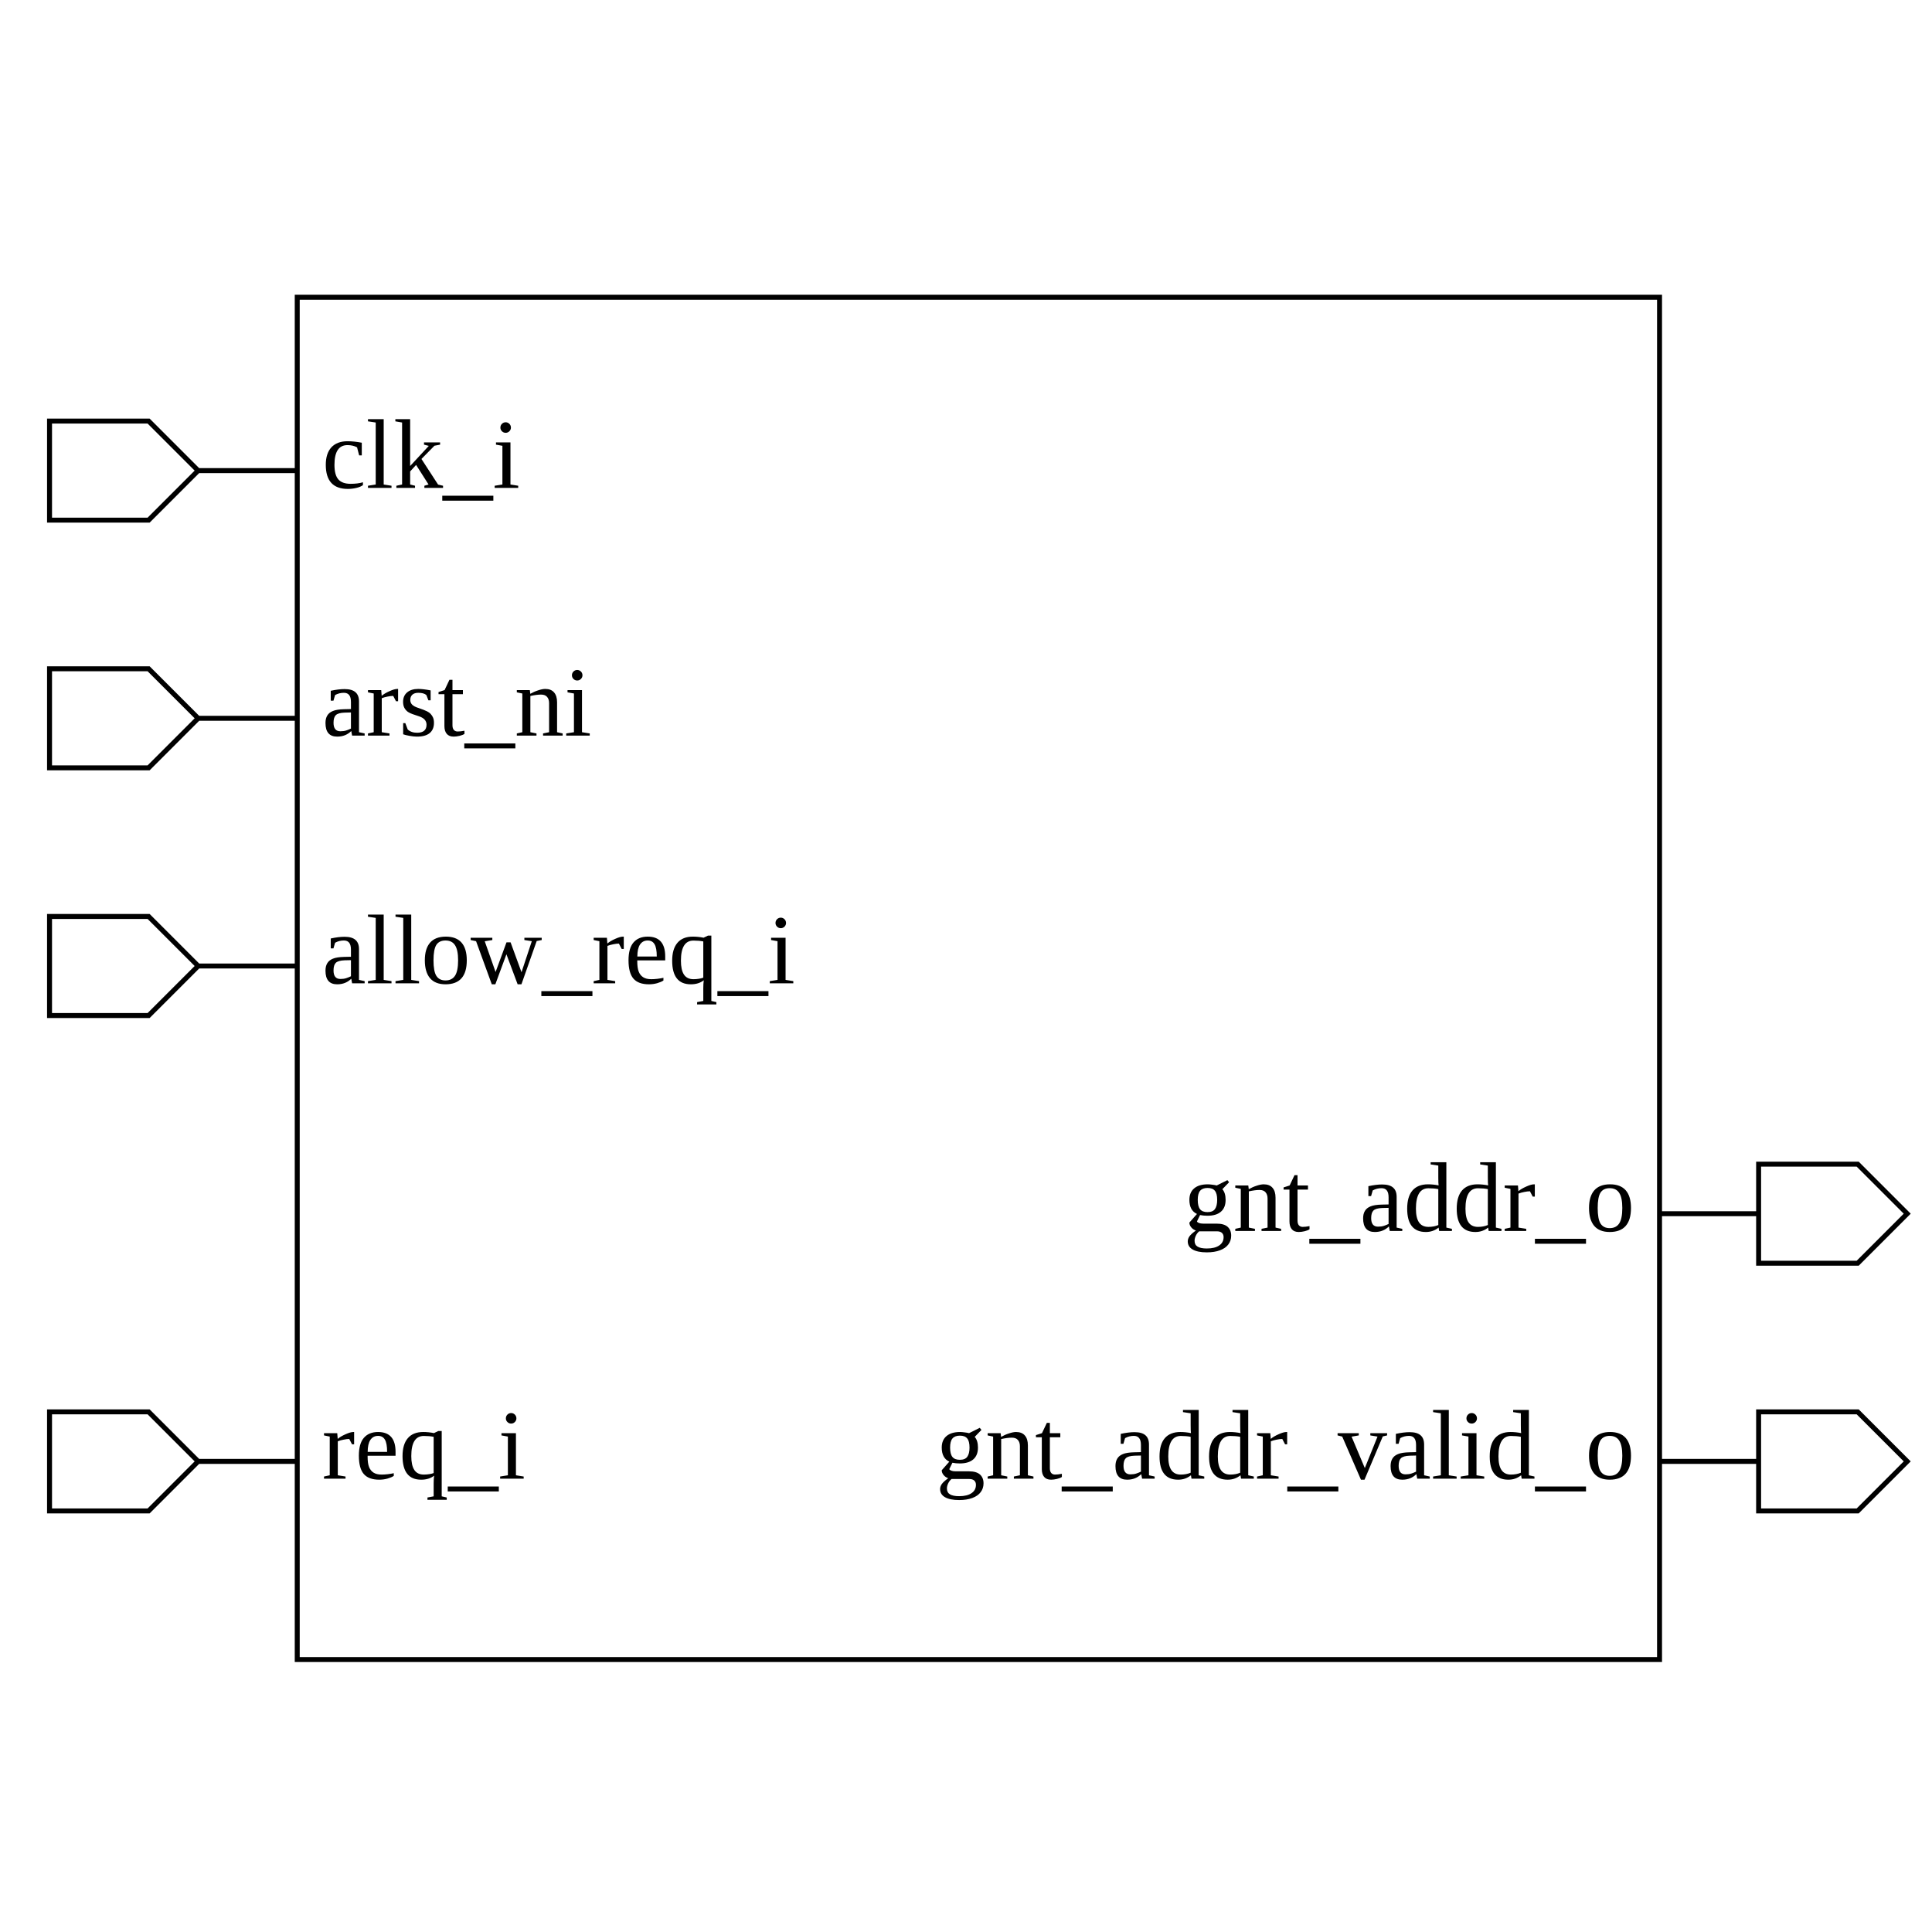
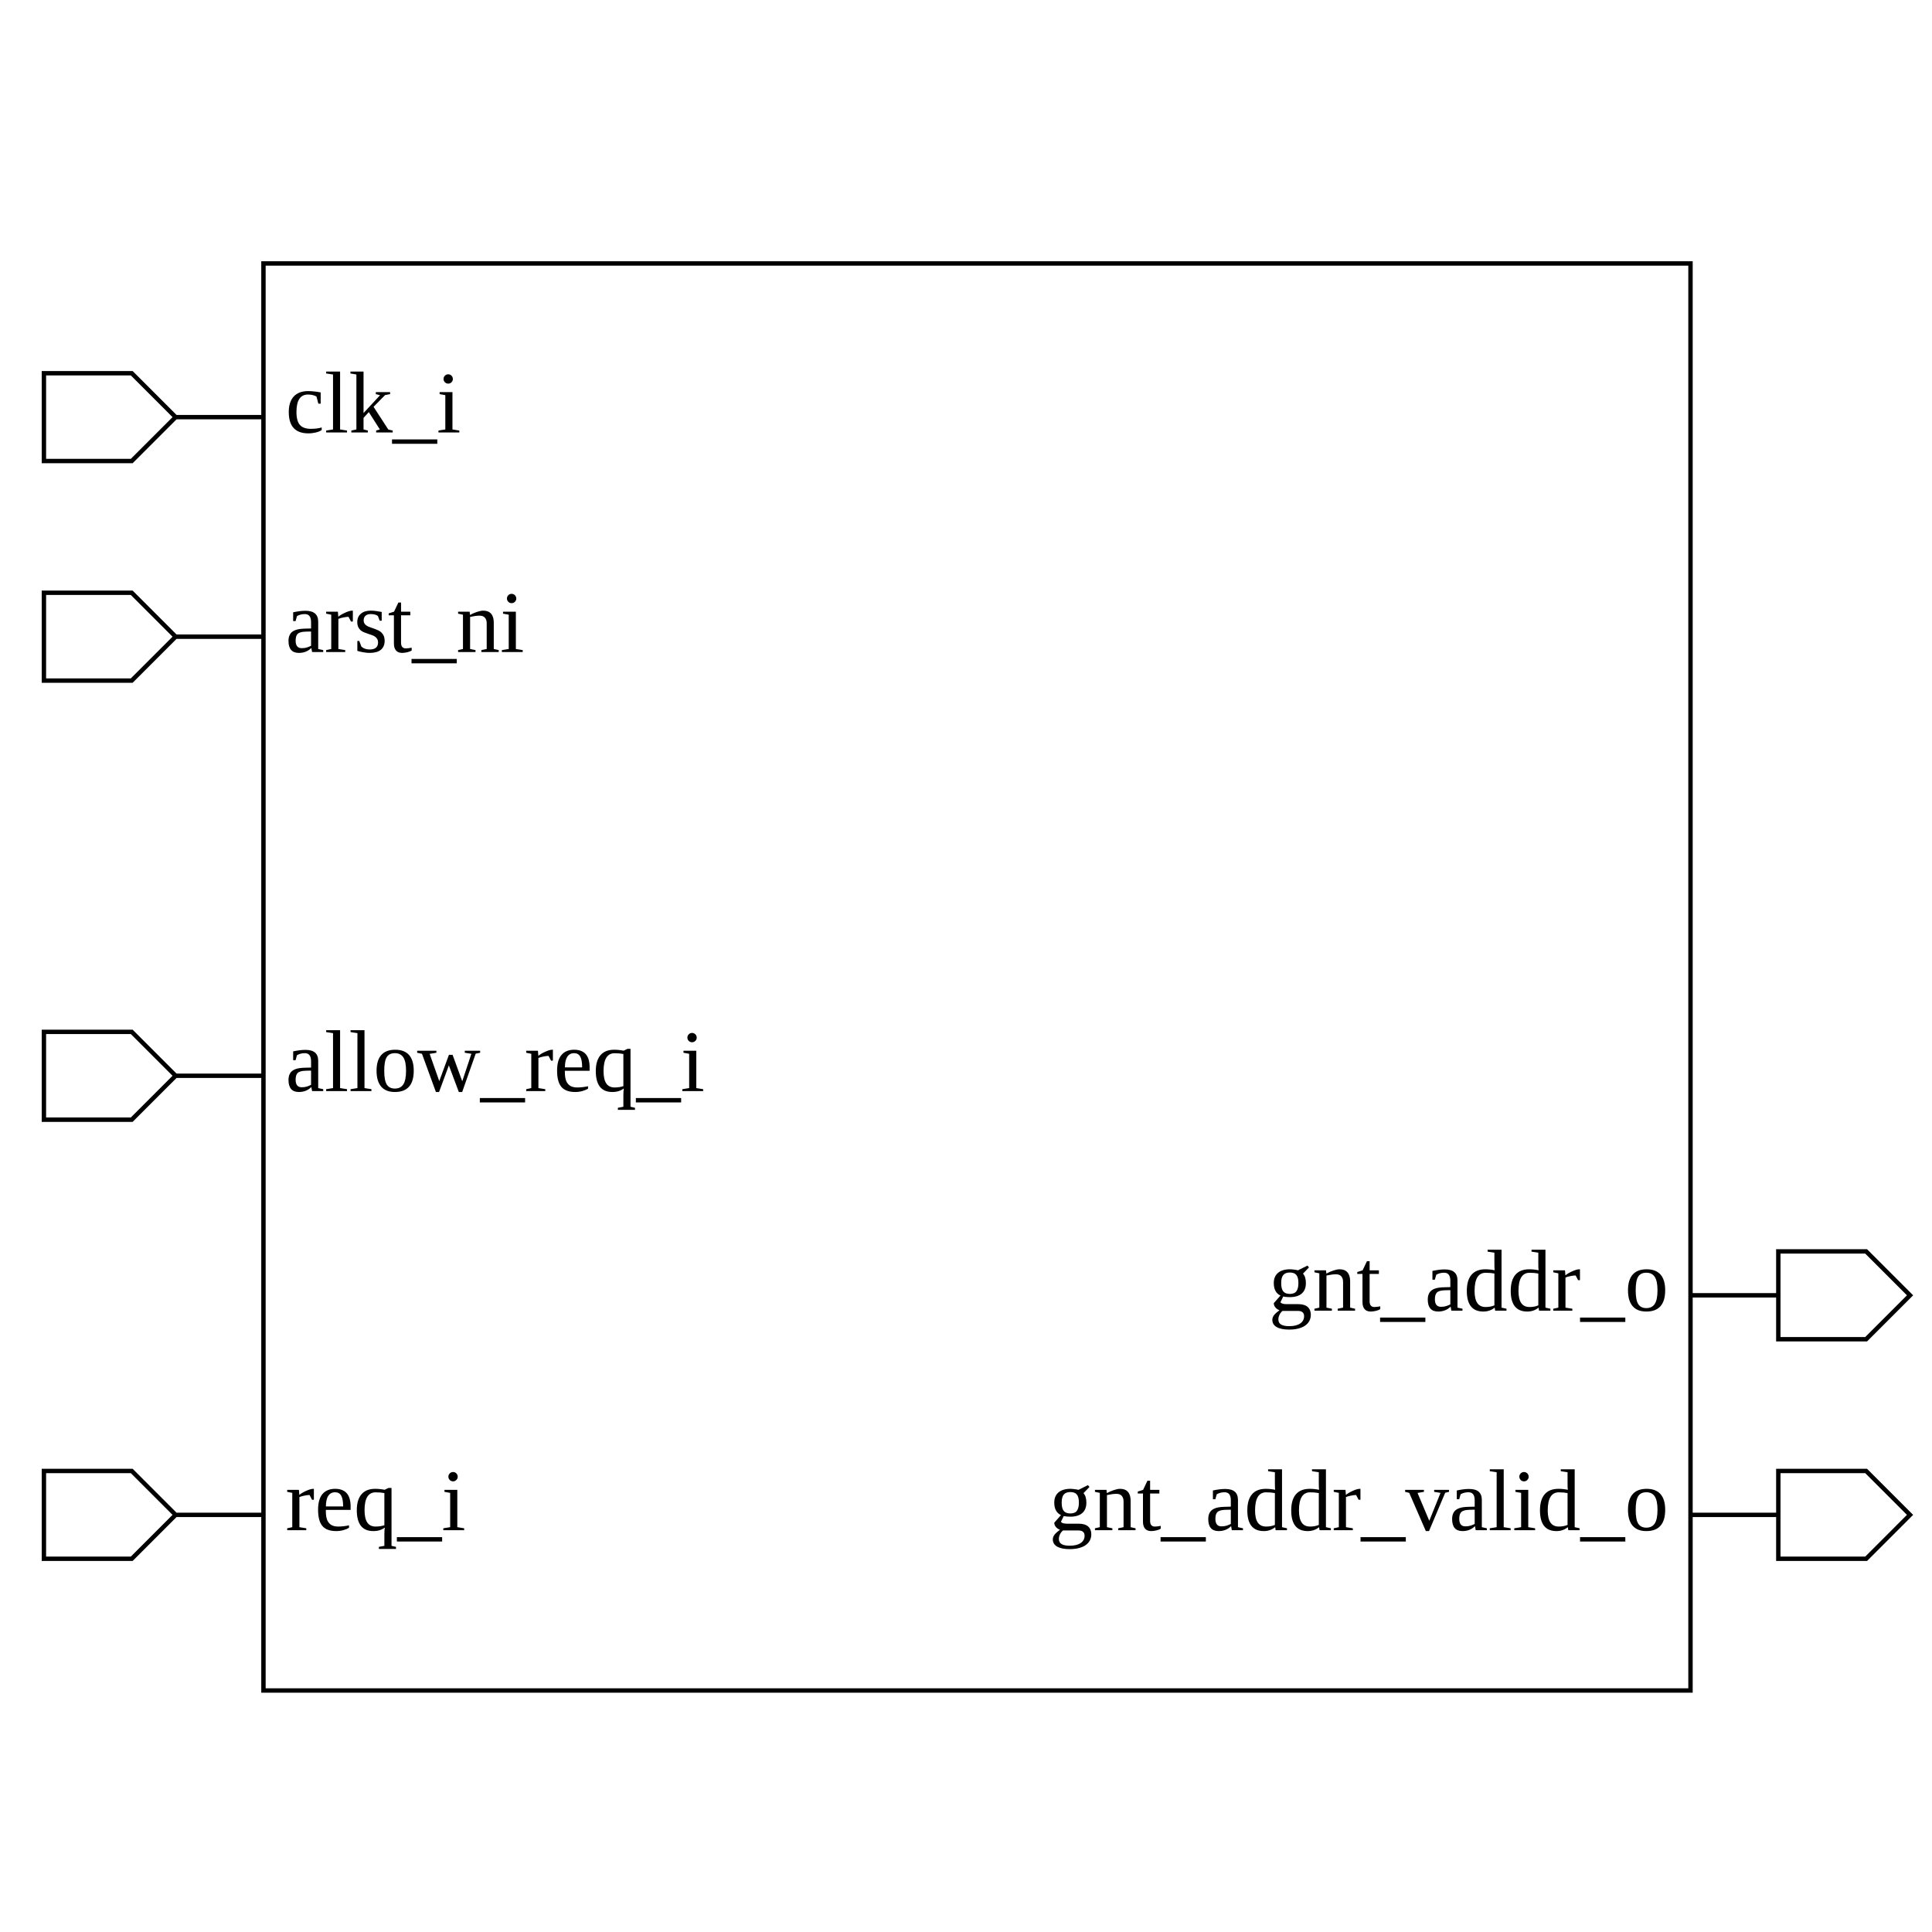
- <svg xmlns="http://www.w3.org/2000/svg" height="390" width="390">
+ <svg xmlns="http://www.w3.org/2000/svg" height="440" width="440">
  <rect width="100%" height="100%" x="0" y="0" style="fill:white;stroke:white;stroke-width:0" />
  <g style="fill:white;stroke:black;stroke-width:1">
-     <rect width="275" height="275" x="60" y="60" />
+     <rect width="325" height="325" x="60" y="60" />
    <polygon points="10,95 10,85 30,85 40,95 60,95 40,95 30,105 10,105 10,95" />
    <text x="65" y="85" dominant-baseline="hanging" text-anchor="start" font-size="20" style="fill:black;stroke:black;stroke-width:0">clk_i</text>
    <polygon points="10,145 10,135 30,135 40,145 60,145 40,145 30,155 10,155 10,145" />
    <text x="65" y="135" dominant-baseline="hanging" text-anchor="start" font-size="20" style="fill:black;stroke:black;stroke-width:0">arst_ni</text>
-     <polygon points="10,195 10,185 30,185 40,195 60,195 40,195 30,205 10,205 10,195" />
-     <text x="65" y="185" dominant-baseline="hanging" text-anchor="start" font-size="20" style="fill:black;stroke:black;stroke-width:0">allow_req_i</text>
-     <polygon points="10,295 10,285 30,285 40,295 60,295 40,295 30,305 10,305 10,295" />
-     <text x="65" y="285" dominant-baseline="hanging" text-anchor="start" font-size="20" style="fill:black;stroke:black;stroke-width:0">req_i</text>
-     <polygon points="335,245 355,245 355,235 375,235 385,245 375,255 355,255 355,245 335,245" />
-     <text x="330" y="235" dominant-baseline="hanging" text-anchor="end" font-size="20" style="fill:black;stroke:black;stroke-width:0">gnt_addr_o</text>
-     <polygon points="335,295 355,295 355,285 375,285 385,295 375,305 355,305 355,295 335,295" />
-     <text x="330" y="285" dominant-baseline="hanging" text-anchor="end" font-size="20" style="fill:black;stroke:black;stroke-width:0">gnt_addr_valid_o</text>
+     <polygon points="10,245 10,235 30,235 40,245 60,245 40,245 30,255 10,255 10,245" />
+     <text x="65" y="235" dominant-baseline="hanging" text-anchor="start" font-size="20" style="fill:black;stroke:black;stroke-width:0">allow_req_i</text>
+     <polygon points="10,345 10,335 30,335 40,345 60,345 40,345 30,355 10,355 10,345" />
+     <text x="65" y="335" dominant-baseline="hanging" text-anchor="start" font-size="20" style="fill:black;stroke:black;stroke-width:0">req_i</text>
+     <polygon points="385,295 405,295 405,285 425,285 435,295 425,305 405,305 405,295 385,295" />
+     <text x="380" y="285" dominant-baseline="hanging" text-anchor="end" font-size="20" style="fill:black;stroke:black;stroke-width:0">gnt_addr_o</text>
+     <polygon points="385,345 405,345 405,335 425,335 435,345 425,355 405,355 405,345 385,345" />
+     <text x="380" y="335" dominant-baseline="hanging" text-anchor="end" font-size="20" style="fill:black;stroke:black;stroke-width:0">gnt_addr_valid_o</text>
  </g>
</svg>
